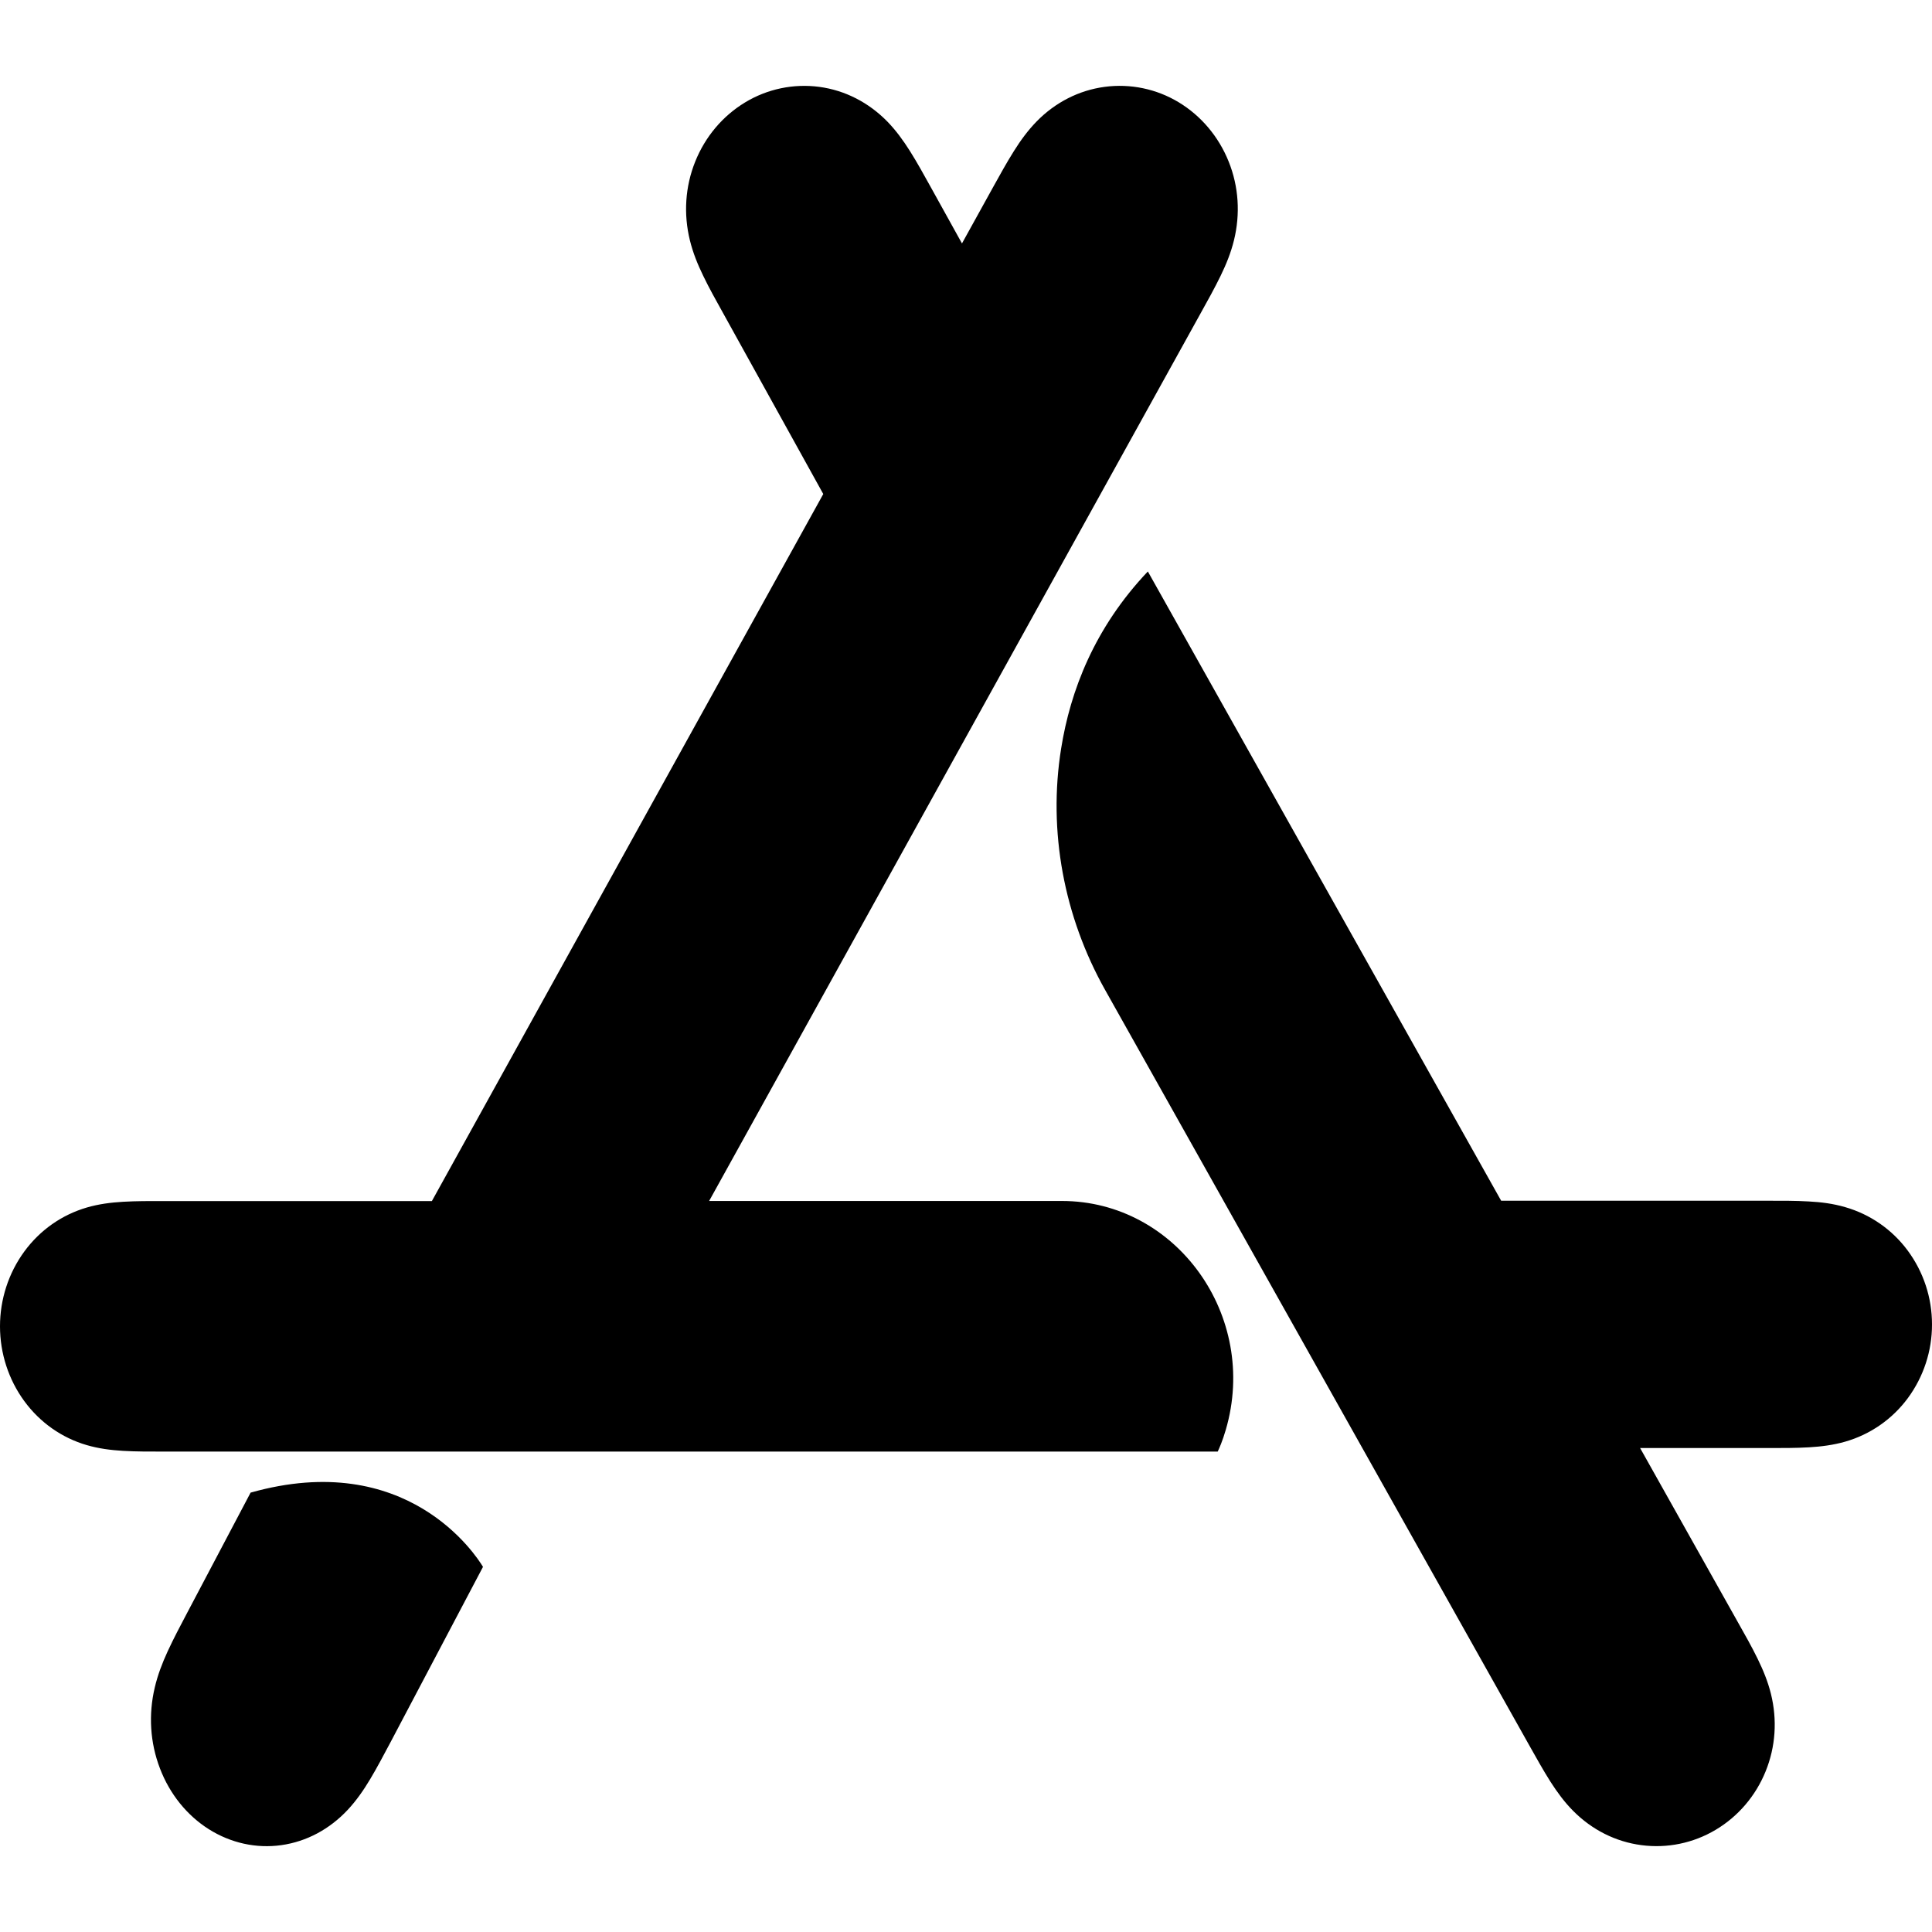
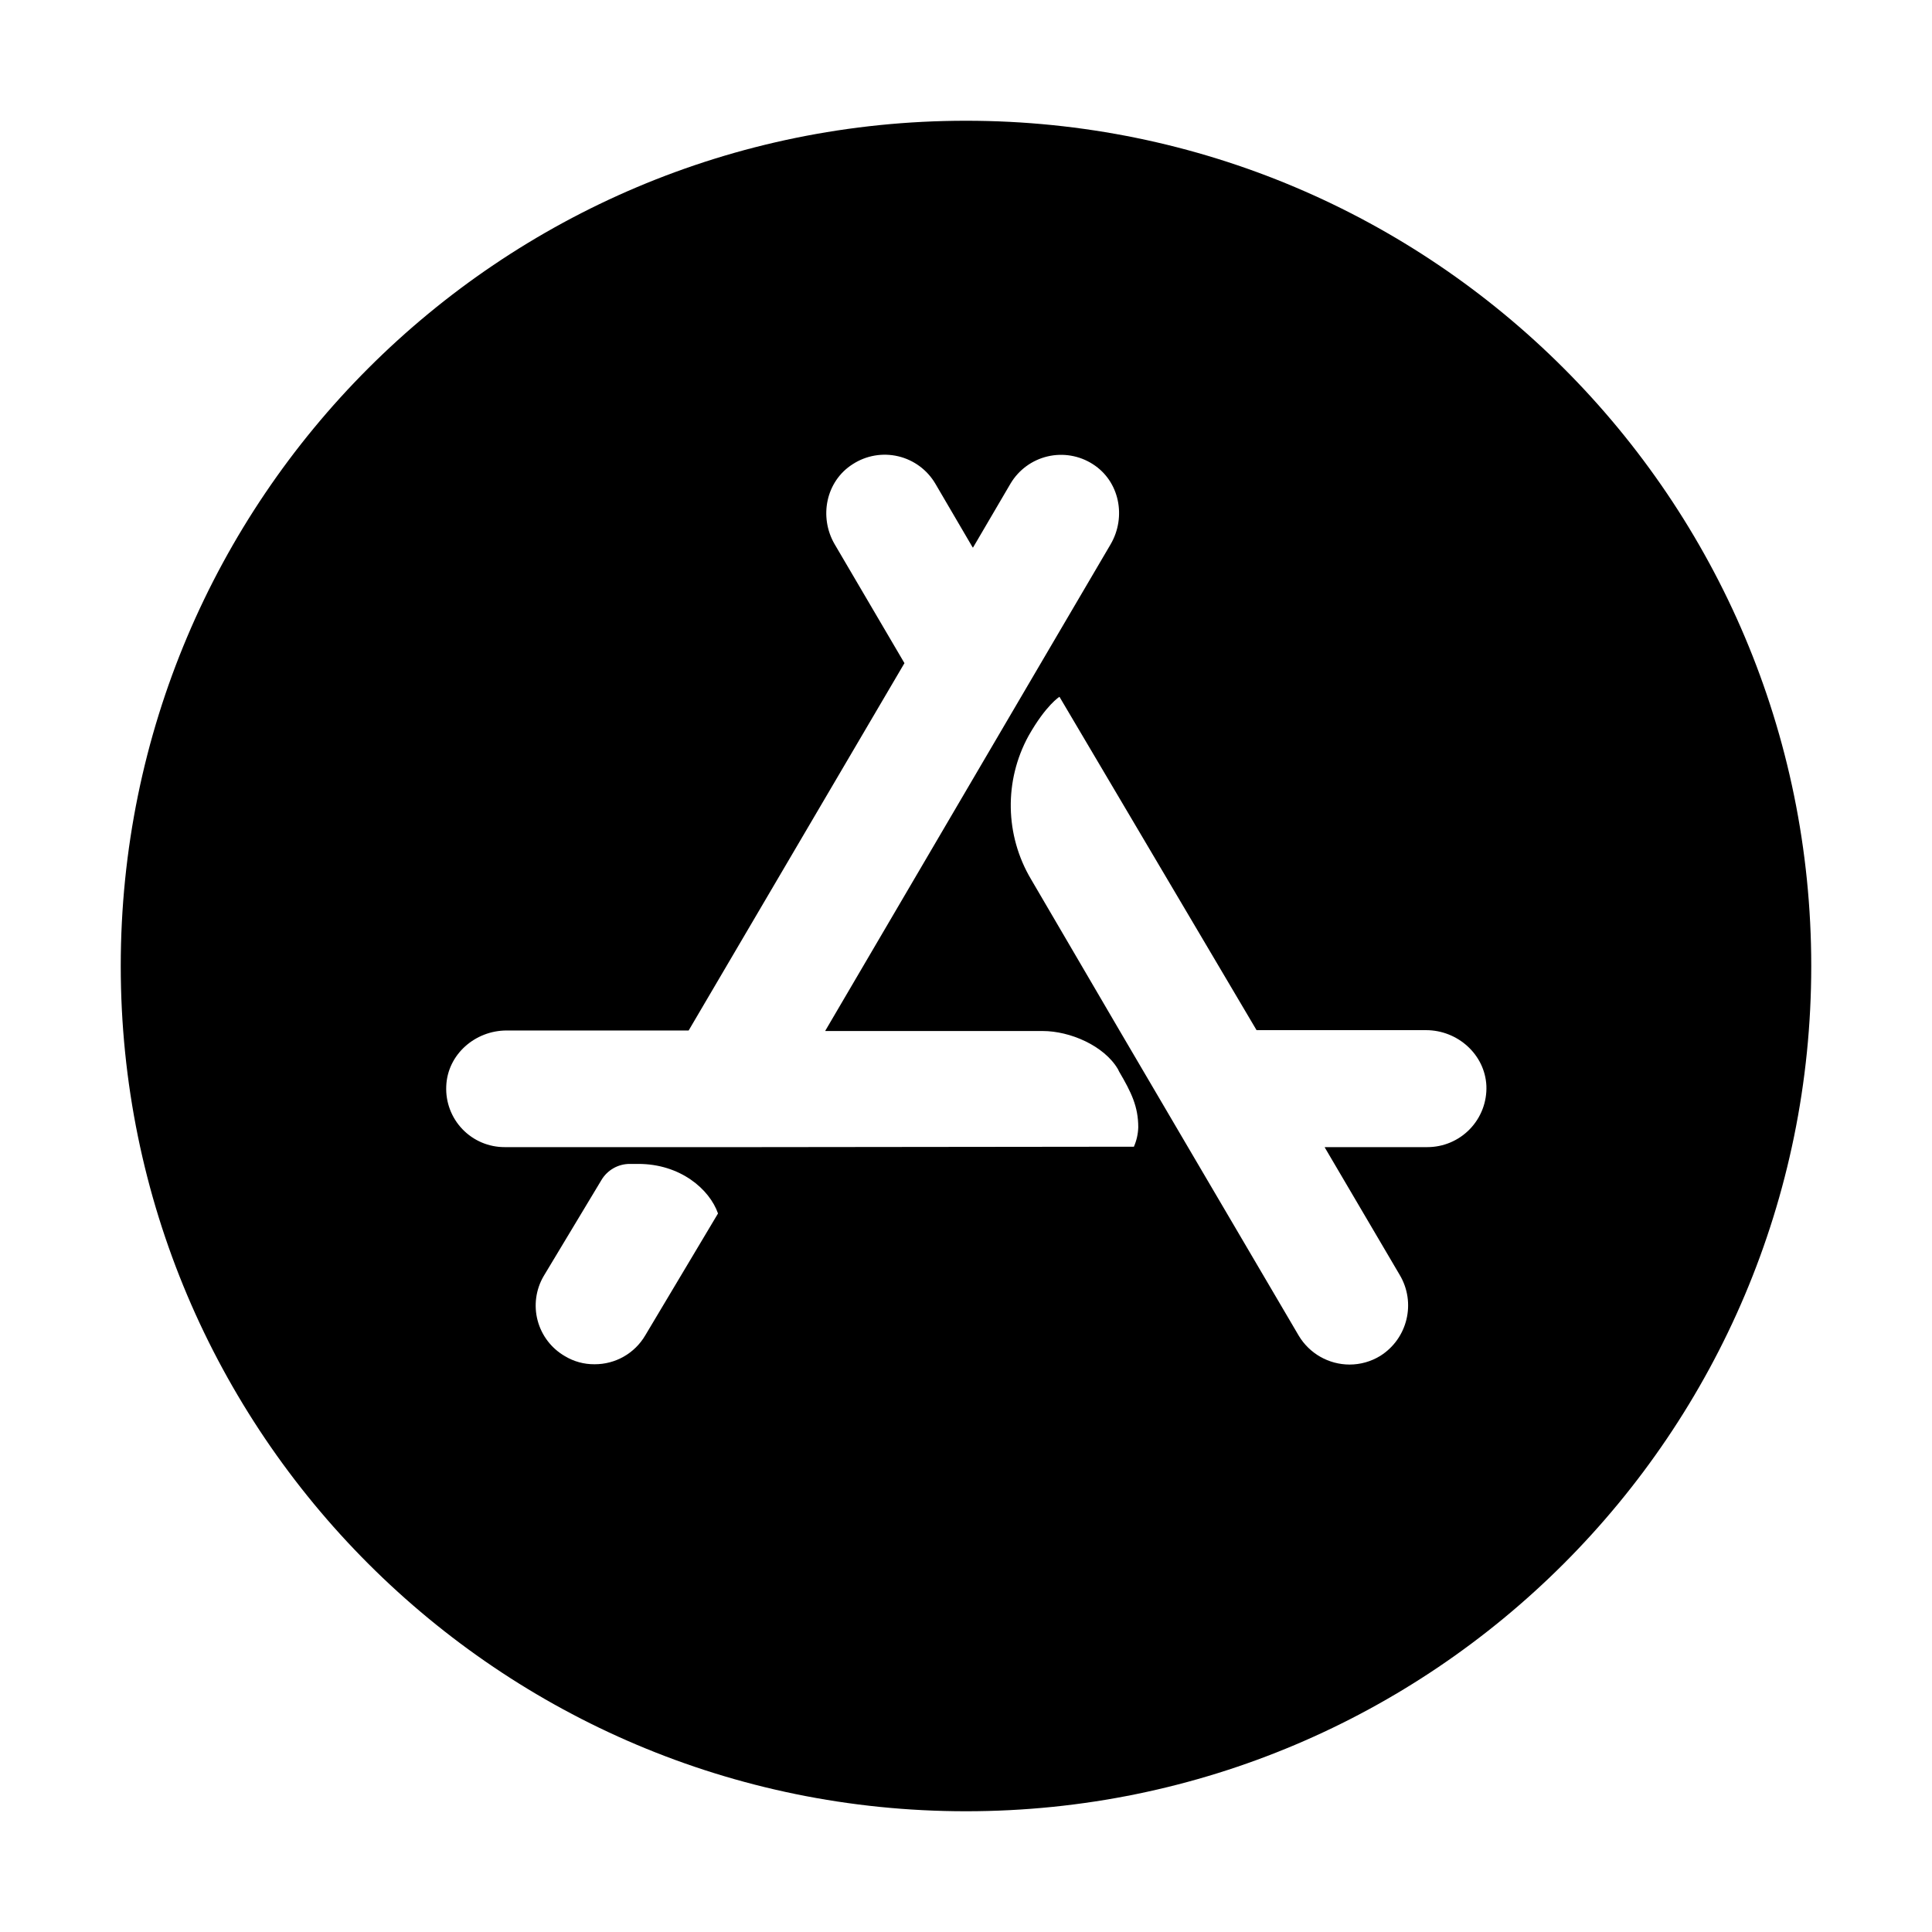
- <svg xmlns="http://www.w3.org/2000/svg" width="24px" height="24px" viewBox="0 0 24 24" role="img">
-   <path d="M8.809 14.919l6.111-11.037c.084-.151.168-.302.244-.458.069-.142.127-.285.165-.44.08-.326.059-.666-.066-.977-.124-.309-.342-.568-.62-.736a1.417 1.417 0 0 0-.921-.192c-.321.043-.614.194-.844.429-.109.112-.2.236-.283.369-.092.146-.175.298-.259.449l-.386.698-.387-.698c-.084-.151-.167-.303-.259-.449-.084-.133-.174-.257-.283-.369-.231-.235-.523-.386-.844-.429a1.418 1.418 0 0 0-.921.193c-.278.168-.496.426-.62.736-.125.311-.146.651-.066.977.038.155.096.298.165.44.075.156.16.307.244.458l1.248 2.254-4.862 8.783H2.03c-.168 0-.335-.001-.503.009-.152.009-.3.028-.448.071-.311.091-.582.28-.778.548-.195.267-.301.593-.301.928 0 .335.106.661.301.928.196.268.468.458.778.548.148.043.296.062.448.071.168.01.335.009.503.009h13.097c.017-.036.059-.129.1-.27.415-1.415-.616-2.843-2.035-2.843zM3.113 18.542l-.792 1.501c-.082.155-.164.31-.238.47-.067.146-.124.293-.161.452-.079.335-.058.683.065 1.003.121.318.335.583.607.755.273.172.589.242.901.198.314-.044.601-.199.826-.44.107-.115.195-.242.277-.379.09-.15.171-.306.254-.461L6 19.464c-.09-.149-.947-1.47-2.887-.922m20.586-3.006a1.471 1.471 0 0 0-.779-.541c-.148-.043-.296-.062-.448-.07-.168-.01-.335-.009-.503-.009H18.648l-4.389-7.817c-.665.701-.963 1.485-1.077 2.198-.166 1.033.037 2.093.546 3l5.274 9.393c.084.149.167.299.259.444.084.131.174.254.284.364.231.232.524.381.845.423.319.042.643-.024.922-.19.278-.165.497-.42.621-.726.125-.307.146-.642.066-.964-.038-.153-.096-.294-.165-.435-.075-.154-.16-.303-.244-.452l-1.216-2.166h1.596c.168 0 .335.001.503-.009.152-.009.301-.028.448-.07a1.471 1.471 0 0 0 .779-.541A1.539 1.539 0 0 0 24 16.452a1.539 1.539 0 0 0-.301-.916Z" />
+ <svg xmlns="http://www.w3.org/2000/svg" width="512px" height="512px" viewBox="0 0 512 512">
+   <path d="M256,32C132.26,32,32,132.26,32,256S132.26,480,256,480,480,379.74,480,256,379.74,32,256,32ZM171,353.89a15.48,15.48,0,0,1-13.46,7.65,14.91,14.91,0,0,1-7.86-2.16,15.48,15.48,0,0,1-5.6-21.21l15.29-25.42a8.73,8.73,0,0,1,7.54-4.3h2.26c11.09,0,18.85,6.67,21.11,13.13Zm129.45-50L200.32,304H133.77a15.46,15.46,0,0,1-15.51-16.15c.32-8.4,7.65-14.76,16-14.76h48.24l57.19-97.35h0l-18.52-31.55C217,137,218.85,127.52,226,123a15.57,15.57,0,0,1,21.87,5.17l9.9,16.91h.11l9.91-16.91A15.58,15.58,0,0,1,289.6,123c7.11,4.52,8.94,14,4.74,21.22l-18.52,31.55-18,30.69-39.09,66.66v.11h57.61c7.22,0,16.27,3.88,19.93,10.12l.32.65c3.23,5.49,5.06,9.26,5.06,14.75A13.82,13.82,0,0,1,300.48,303.92Zm77.75.11H351.09v.11l19.82,33.71a15.8,15.8,0,0,1-5.17,21.53,15.53,15.53,0,0,1-8.08,2.27A15.71,15.71,0,0,1,344.2,354l-29.29-49.86-18.2-31L273.23,233a38.35,38.35,0,0,1-.65-38c4.64-8.19,8.19-10.34,8.19-10.34L333,273h44.91c8.4,0,15.61,6.46,16,14.75A15.65,15.65,0,0,1,378.23,304Z" />
</svg>
